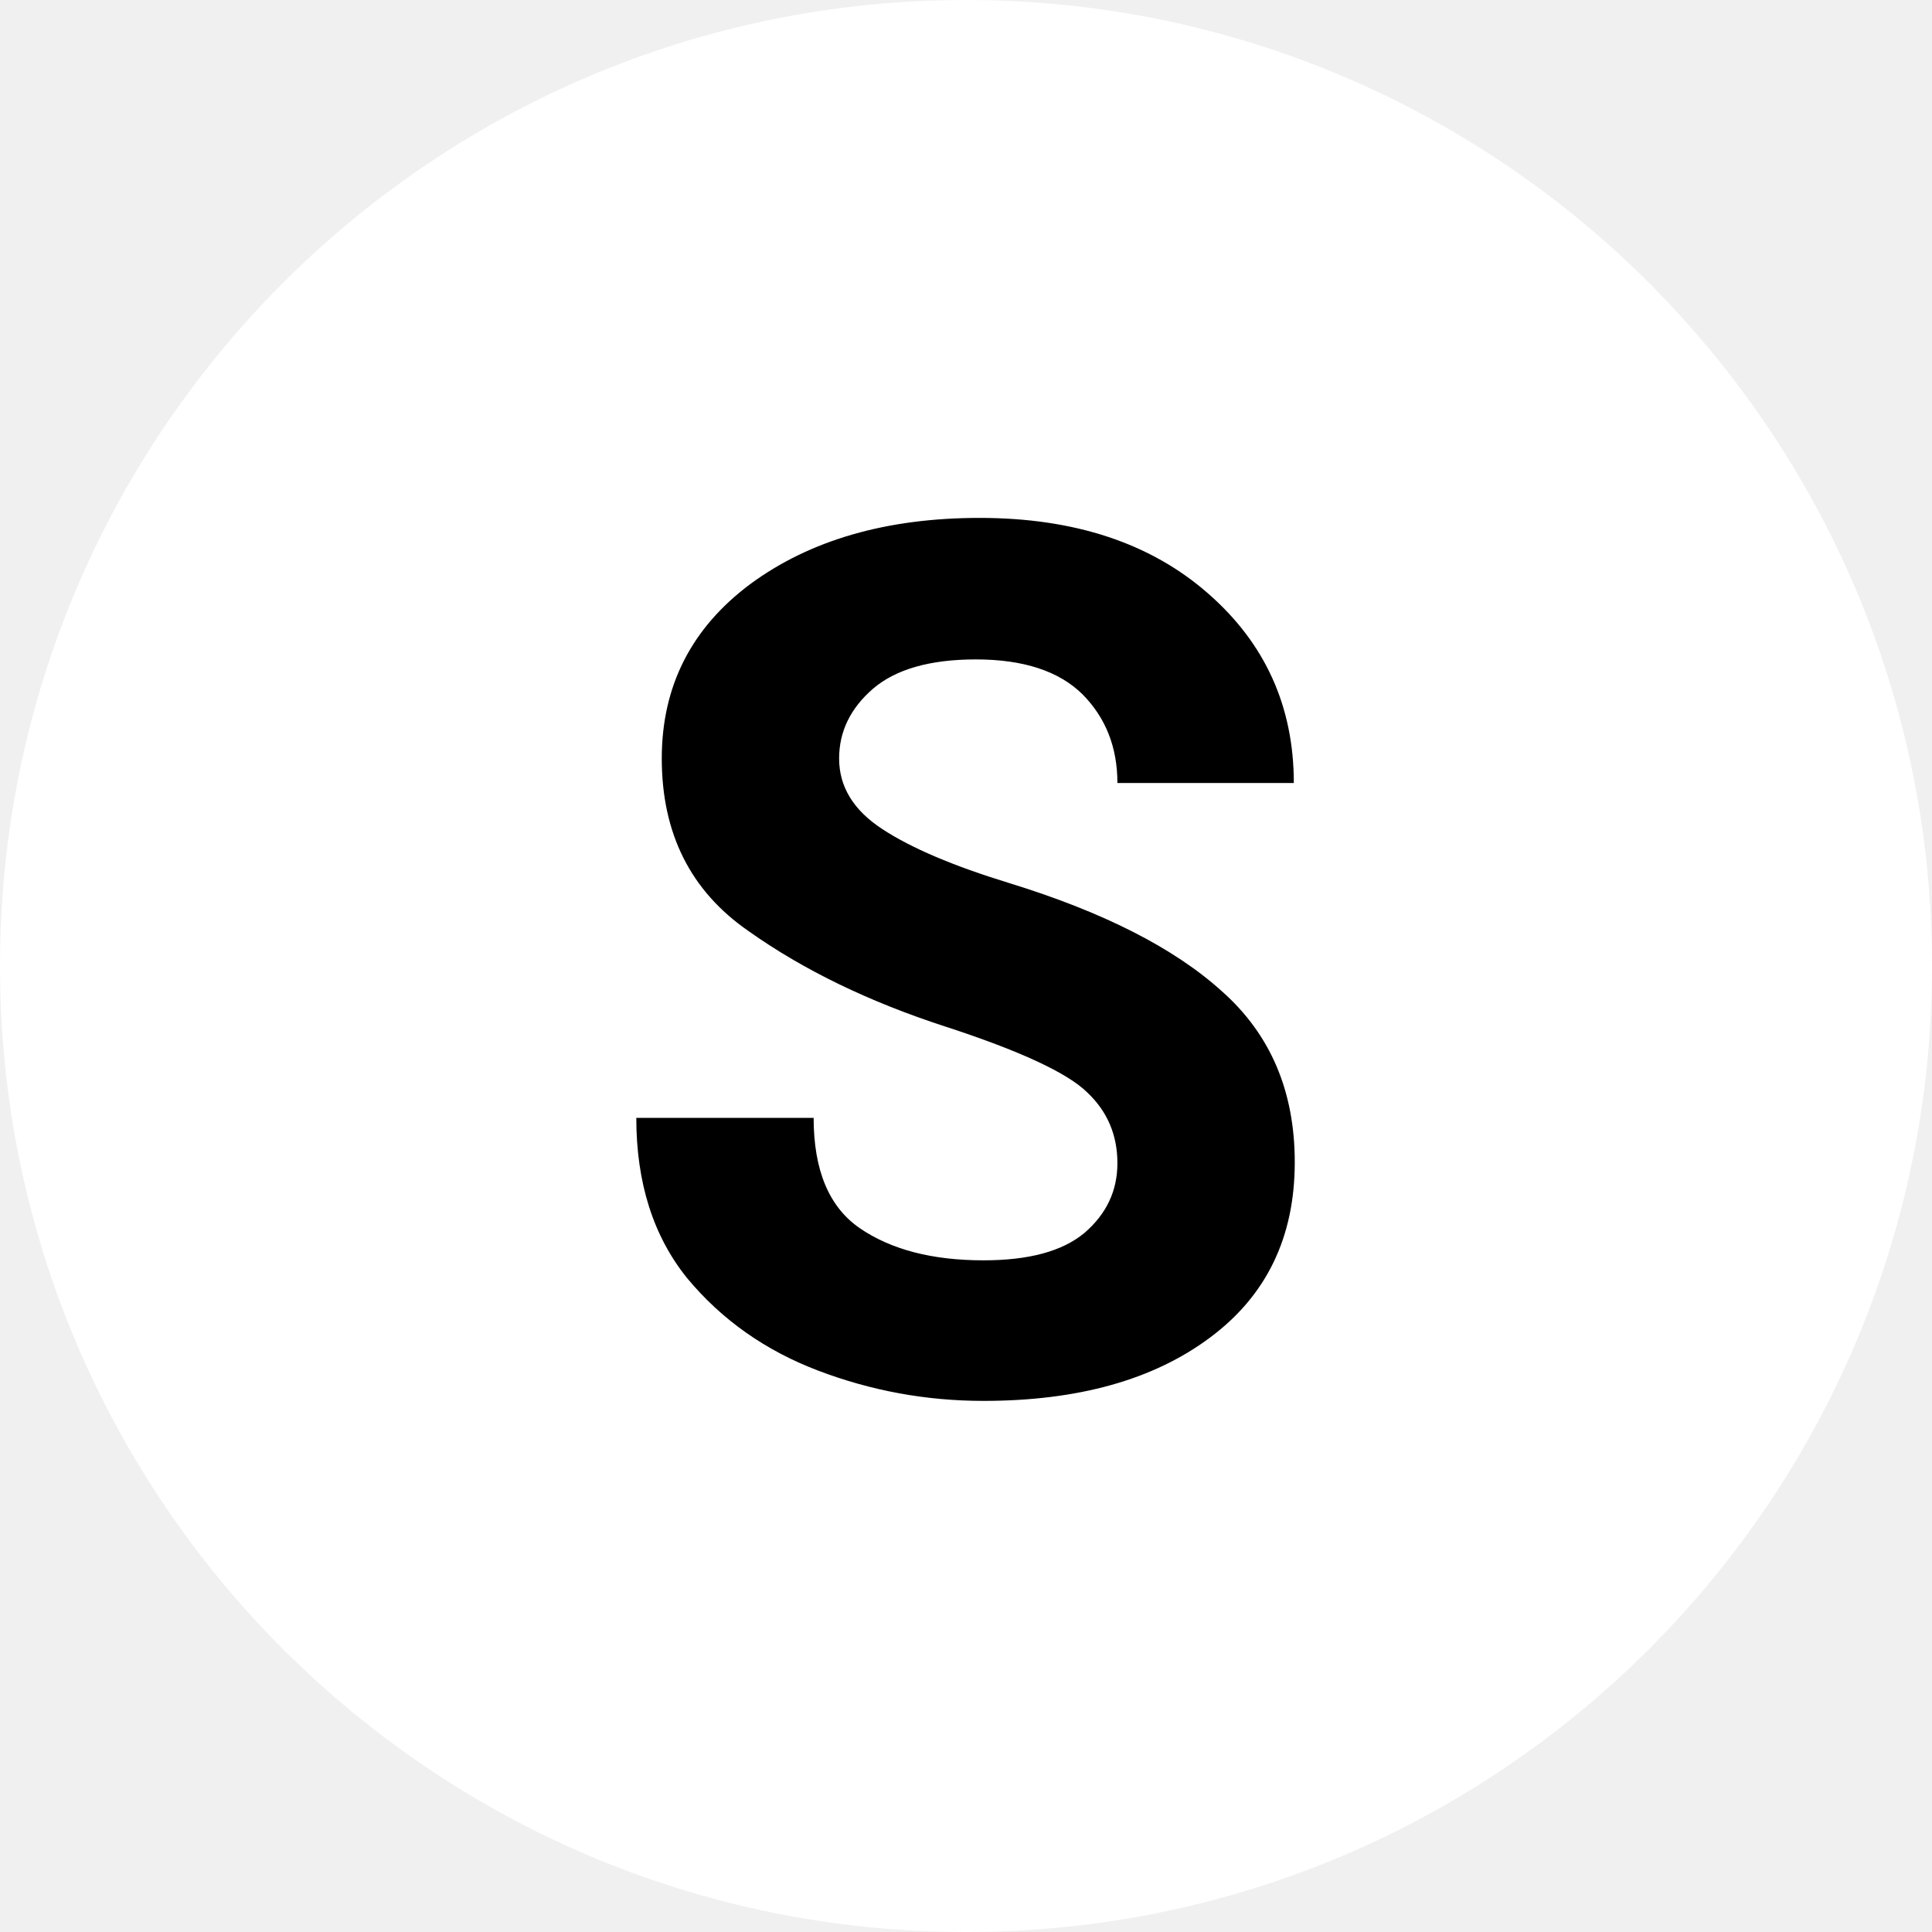
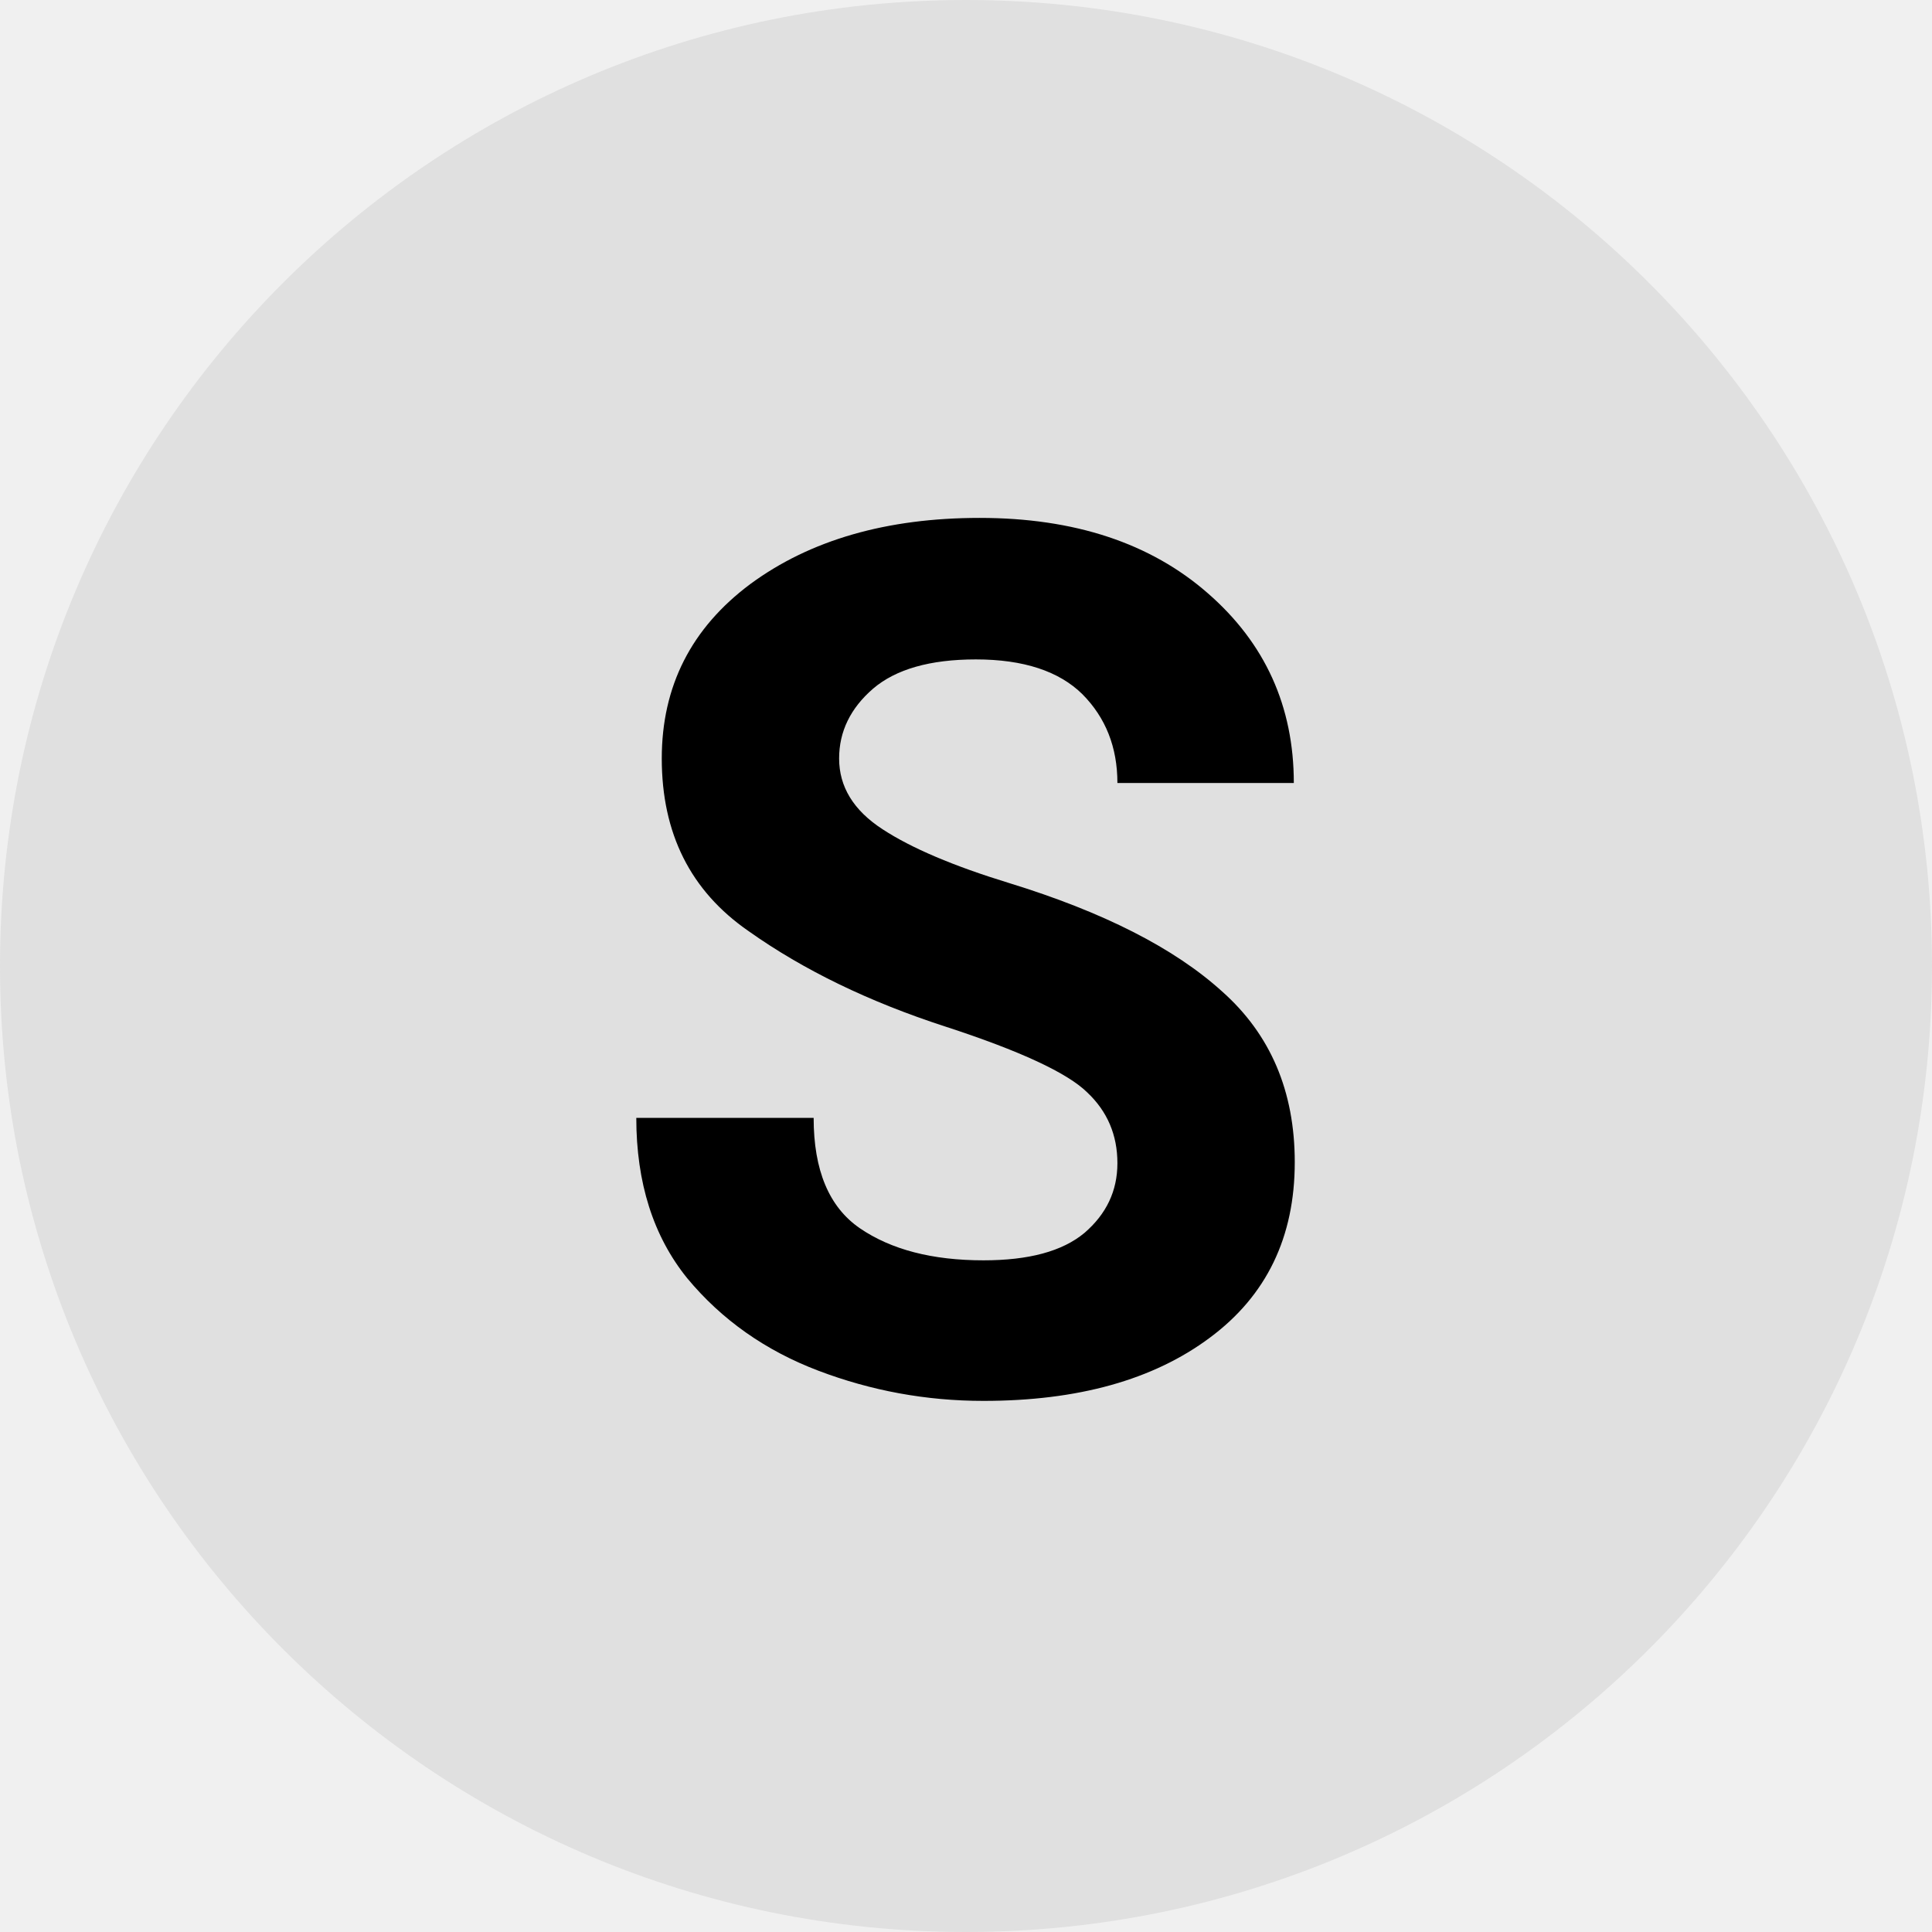
<svg xmlns="http://www.w3.org/2000/svg" viewBox="0 0 32 32">
-   <circle cx="16" cy="16" r="16" fill="#ffffff" />
-   <text x="16" y="23" font-family="Atkinson Hyperlegible, -apple-system, BlinkMacSystemFont, Segoe UI, Roboto, sans-serif" font-size="20" font-weight="700" text-anchor="middle" fill="#000000">S</text>
+   <style>
+     .favicon-circle {
+       fill: #e0e0e0;
+     }
+     .favicon-text {
+       fill: #000000;
+     }
+   </style>
+   <circle cx="16" cy="16" r="16" class="favicon-circle" />
+   <text x="16" y="23" font-family="Atkinson Hyperlegible, -apple-system, BlinkMacSystemFont, Segoe UI, Roboto, sans-serif" font-size="20" font-weight="700" text-anchor="middle" class="favicon-text">S</text>
</svg>
